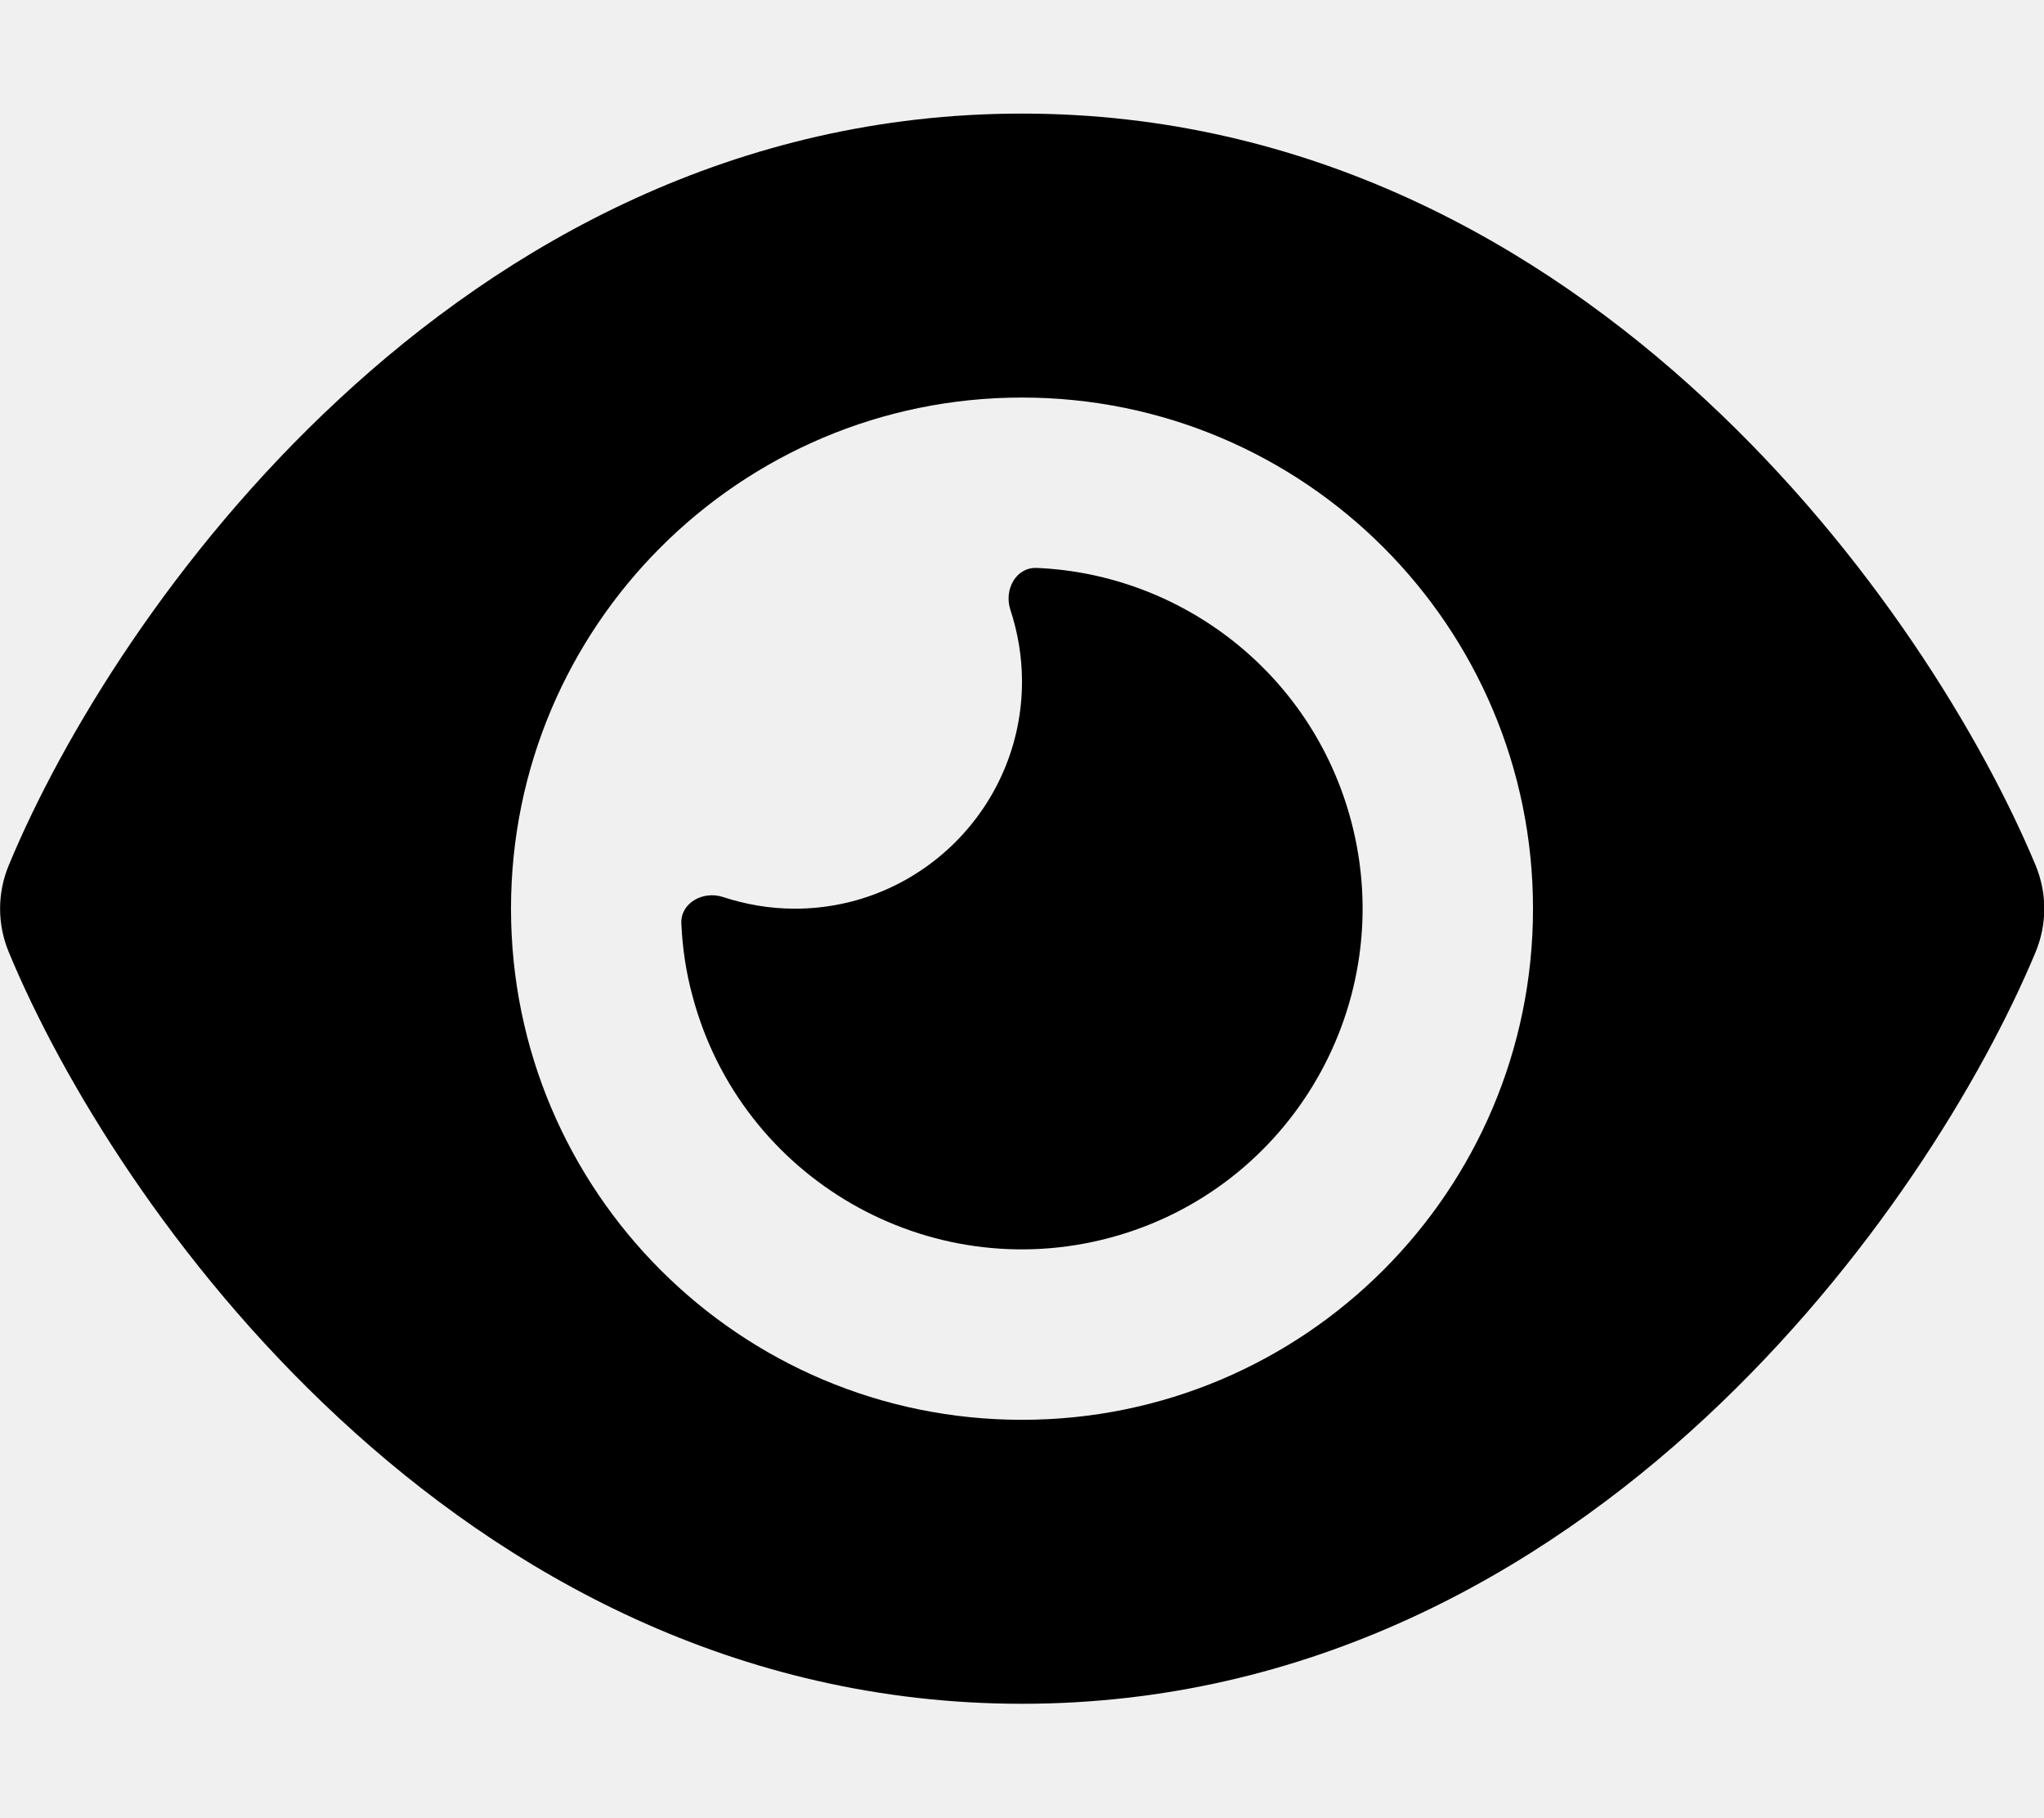
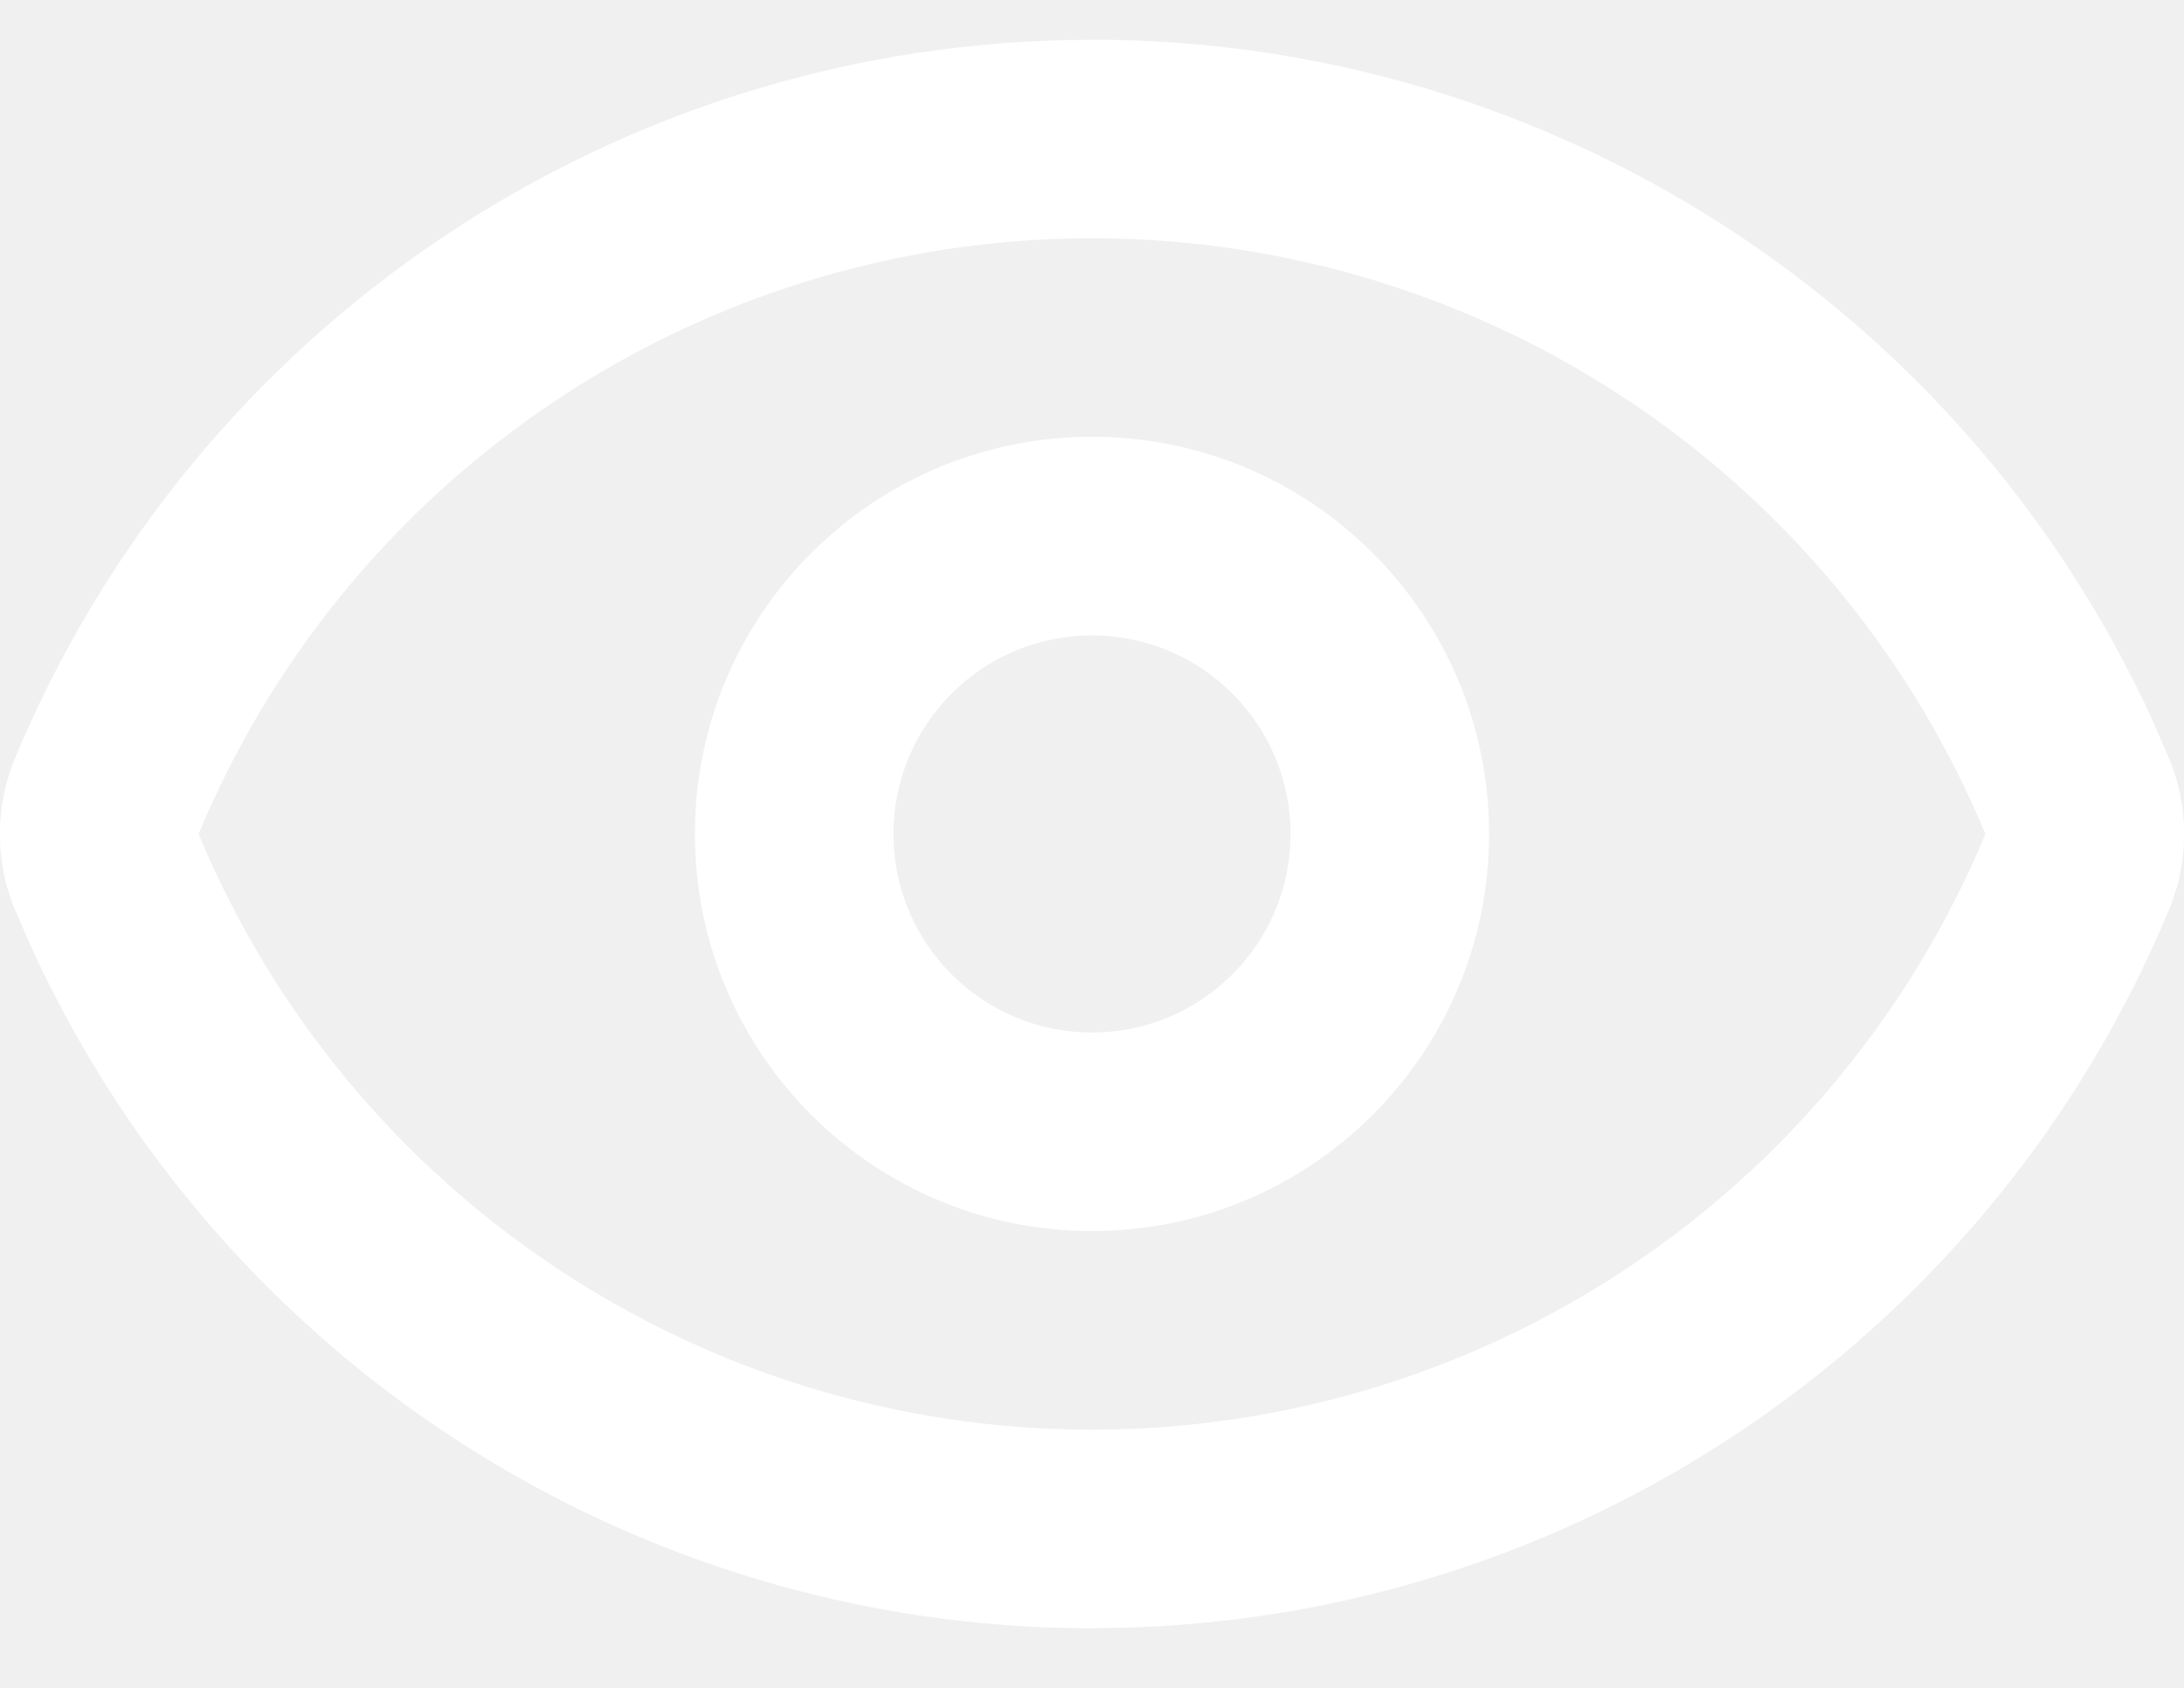
- <svg xmlns="http://www.w3.org/2000/svg" viewBox="0 0 576 512">
-   <path d="M288 32c-80.8 0-145.5 36.8-192.6 80.6C48.6 156 17.3 208 2.5 243.7c-3.3 7.9-3.3 16.7 0 24.6C17.3 304 48.6 356 95.4 399.4 142.5 443.2 207.2 480 288 480s145.5-36.8 192.6-80.6c46.8-43.5 78.1-95.4 93-131.1 3.3-7.9 3.3-16.7 0-24.6-14.9-35.7-46.2-87.7-93-131.1C433.5 68.8 368.8 32 288 32zM144 256a144 144 0 1 1 288 0 144 144 0 1 1-288 0zm144-64c0 35.3-28.7 64-64 64-7.1 0-13.9-1.2-20.3-3.3-5.5-1.8-11.9 1.6-11.7 7.4.3 6.9 1.3 13.8 3.2 20.7 13.7 51.2 66.4 81.6 117.6 67.9s81.6-66.4 67.9-117.6c-11.1-41.5-47.8-69.4-88.6-71.1-5.8-.2-9.2 6.1-7.4 11.7 2.1 6.4 3.3 13.2 3.3 20.3z" />
+ <svg xmlns="http://www.w3.org/2000/svg" width="22" height="17" fill="none">
+   <path d="M11 .4a11.75 11.75 0 0 1 10.69 6.87l.173.401.013.033a2 2 0 0 1 .055 1.222l-.055.17-.013.033a11.751 11.751 0 0 1-10.426 7.262L11 16.4A11.752 11.752 0 0 1 .31 9.529l-.173-.4-.013-.033a2 2 0 0 1 0-1.392l.013-.033A11.752 11.752 0 0 1 11 .401Zm0 2a9.753 9.753 0 0 0-9 6 9.75 9.75 0 0 0 9 6l.362-.007A9.751 9.751 0 0 0 20 8.4a9.75 9.75 0 0 0-8.998-6Zm2 6A2 2 0 1 0 9 8.4a2 2 0 0 0 4-.001Zm2 0a4 4 0 1 1-8-.001 4 4 0 0 1 8 0Z" fill="#fff" />
</svg>
